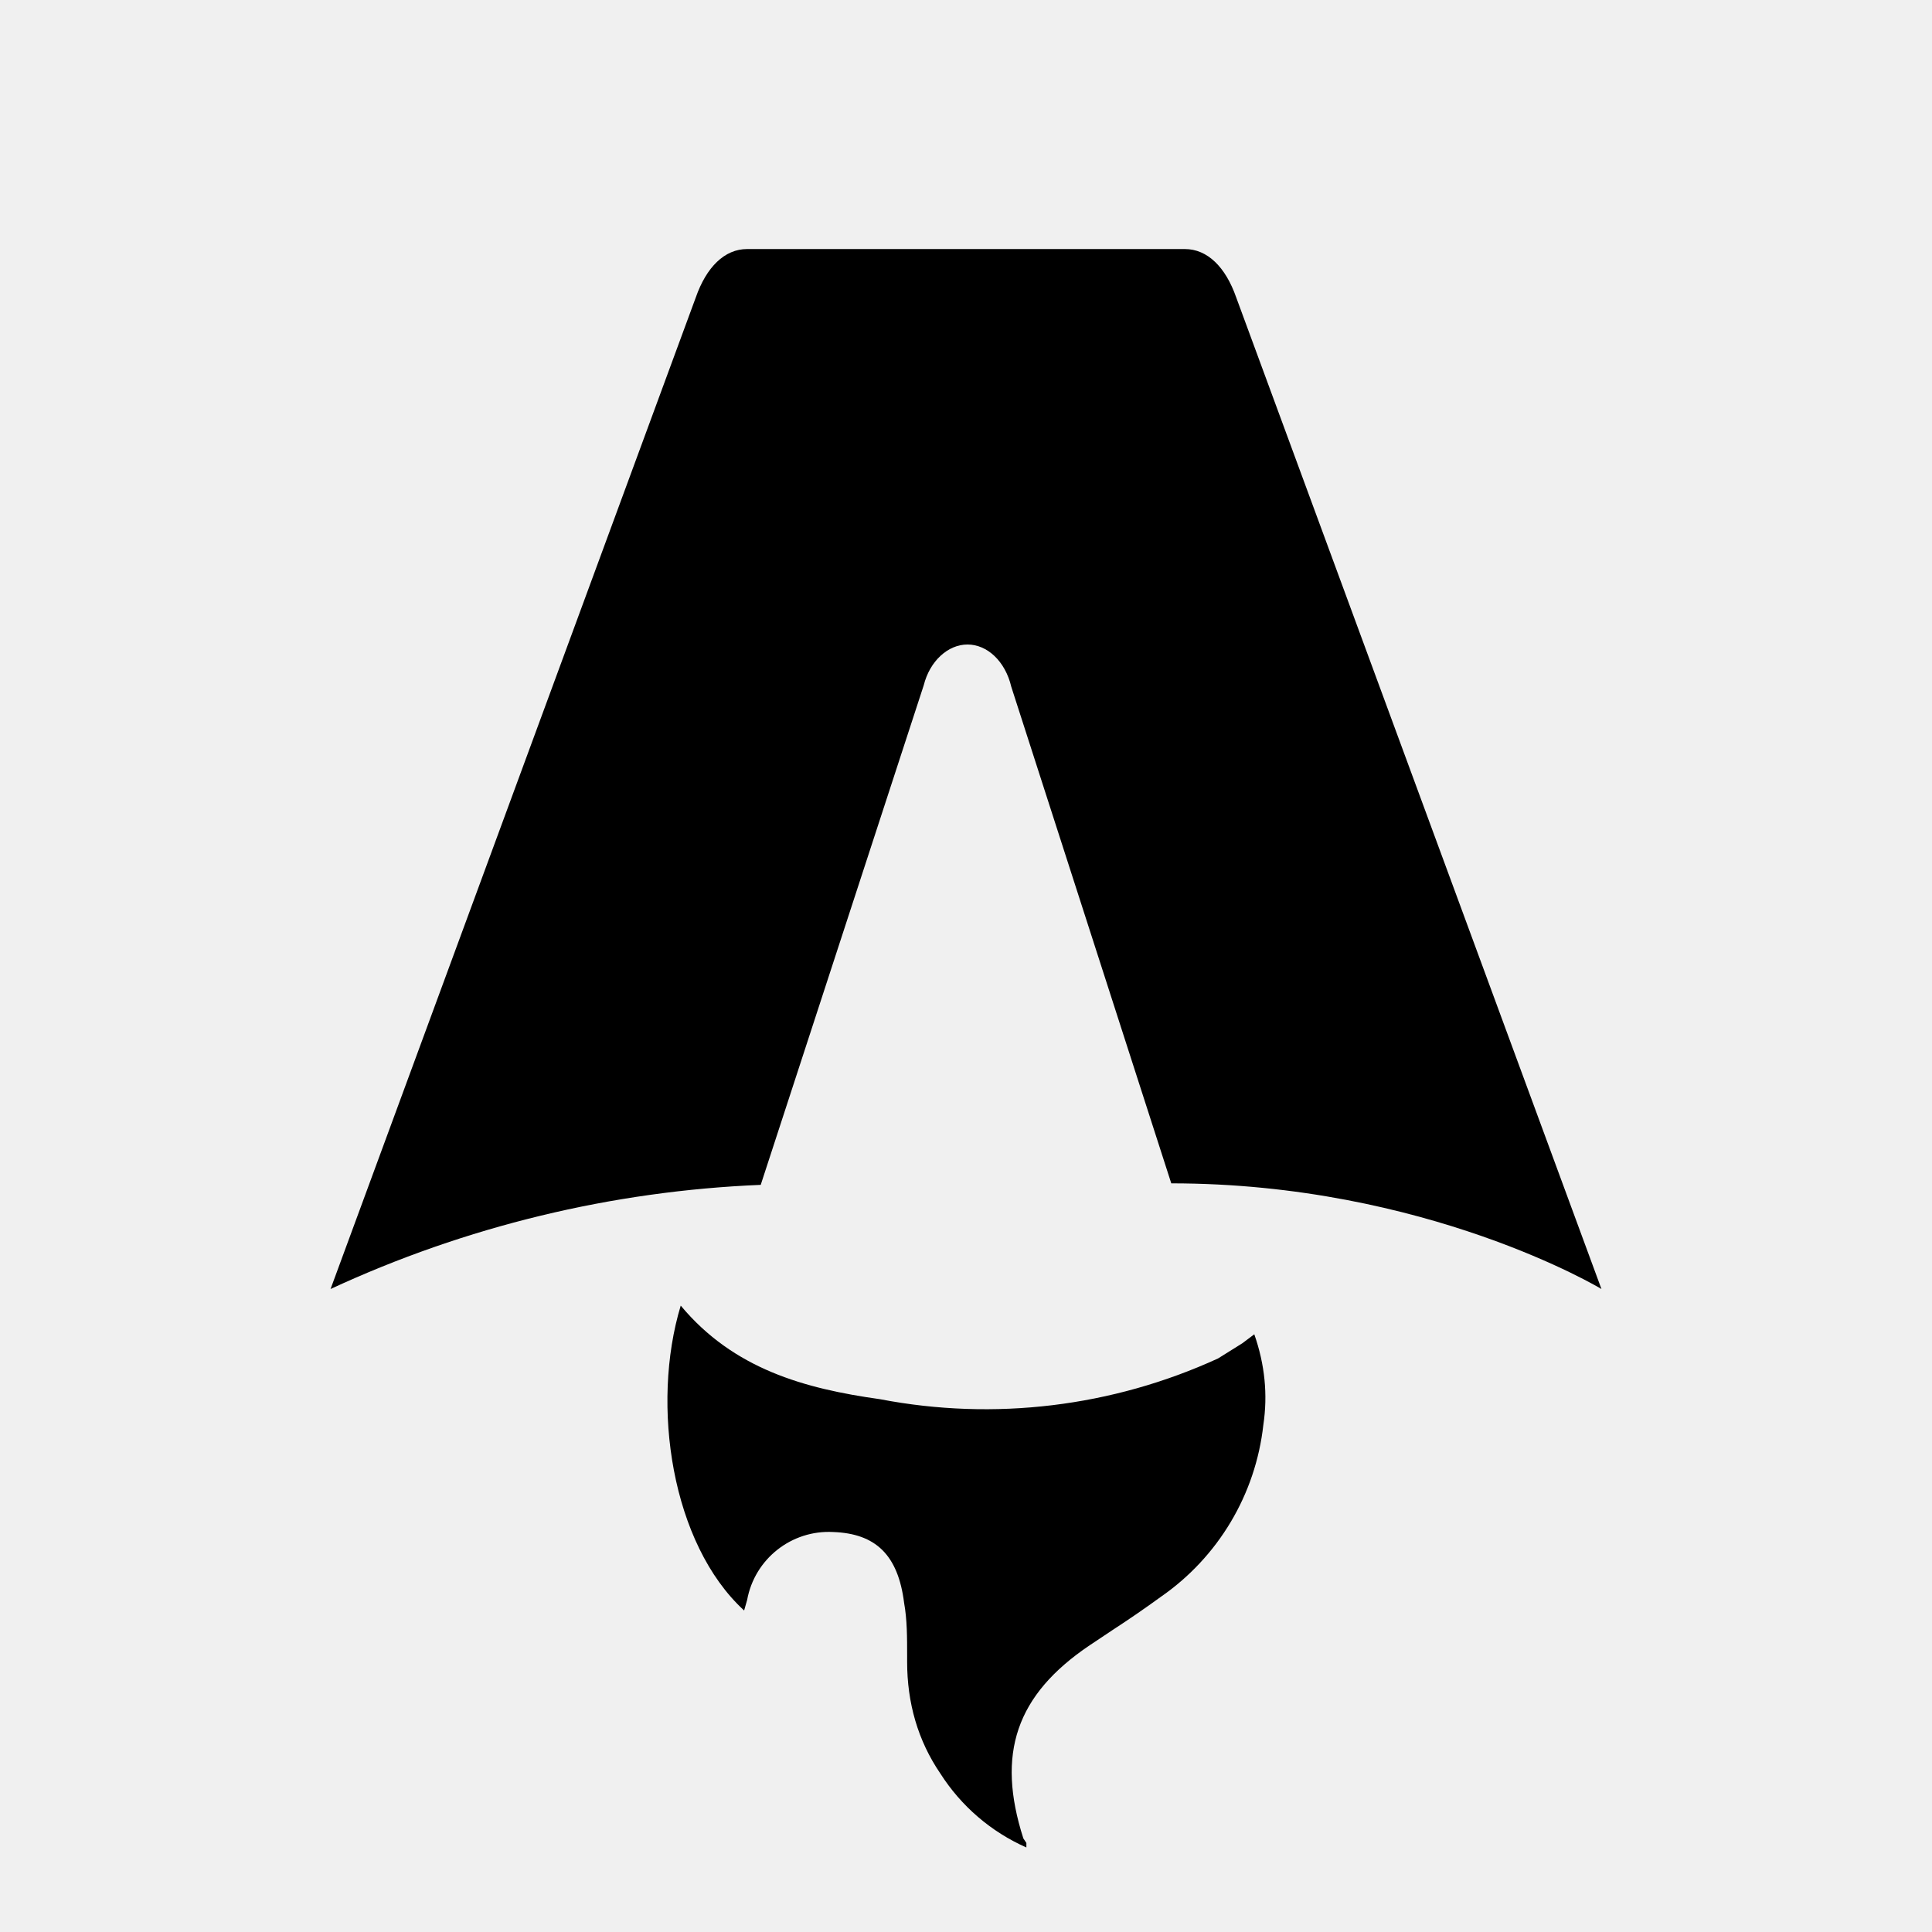
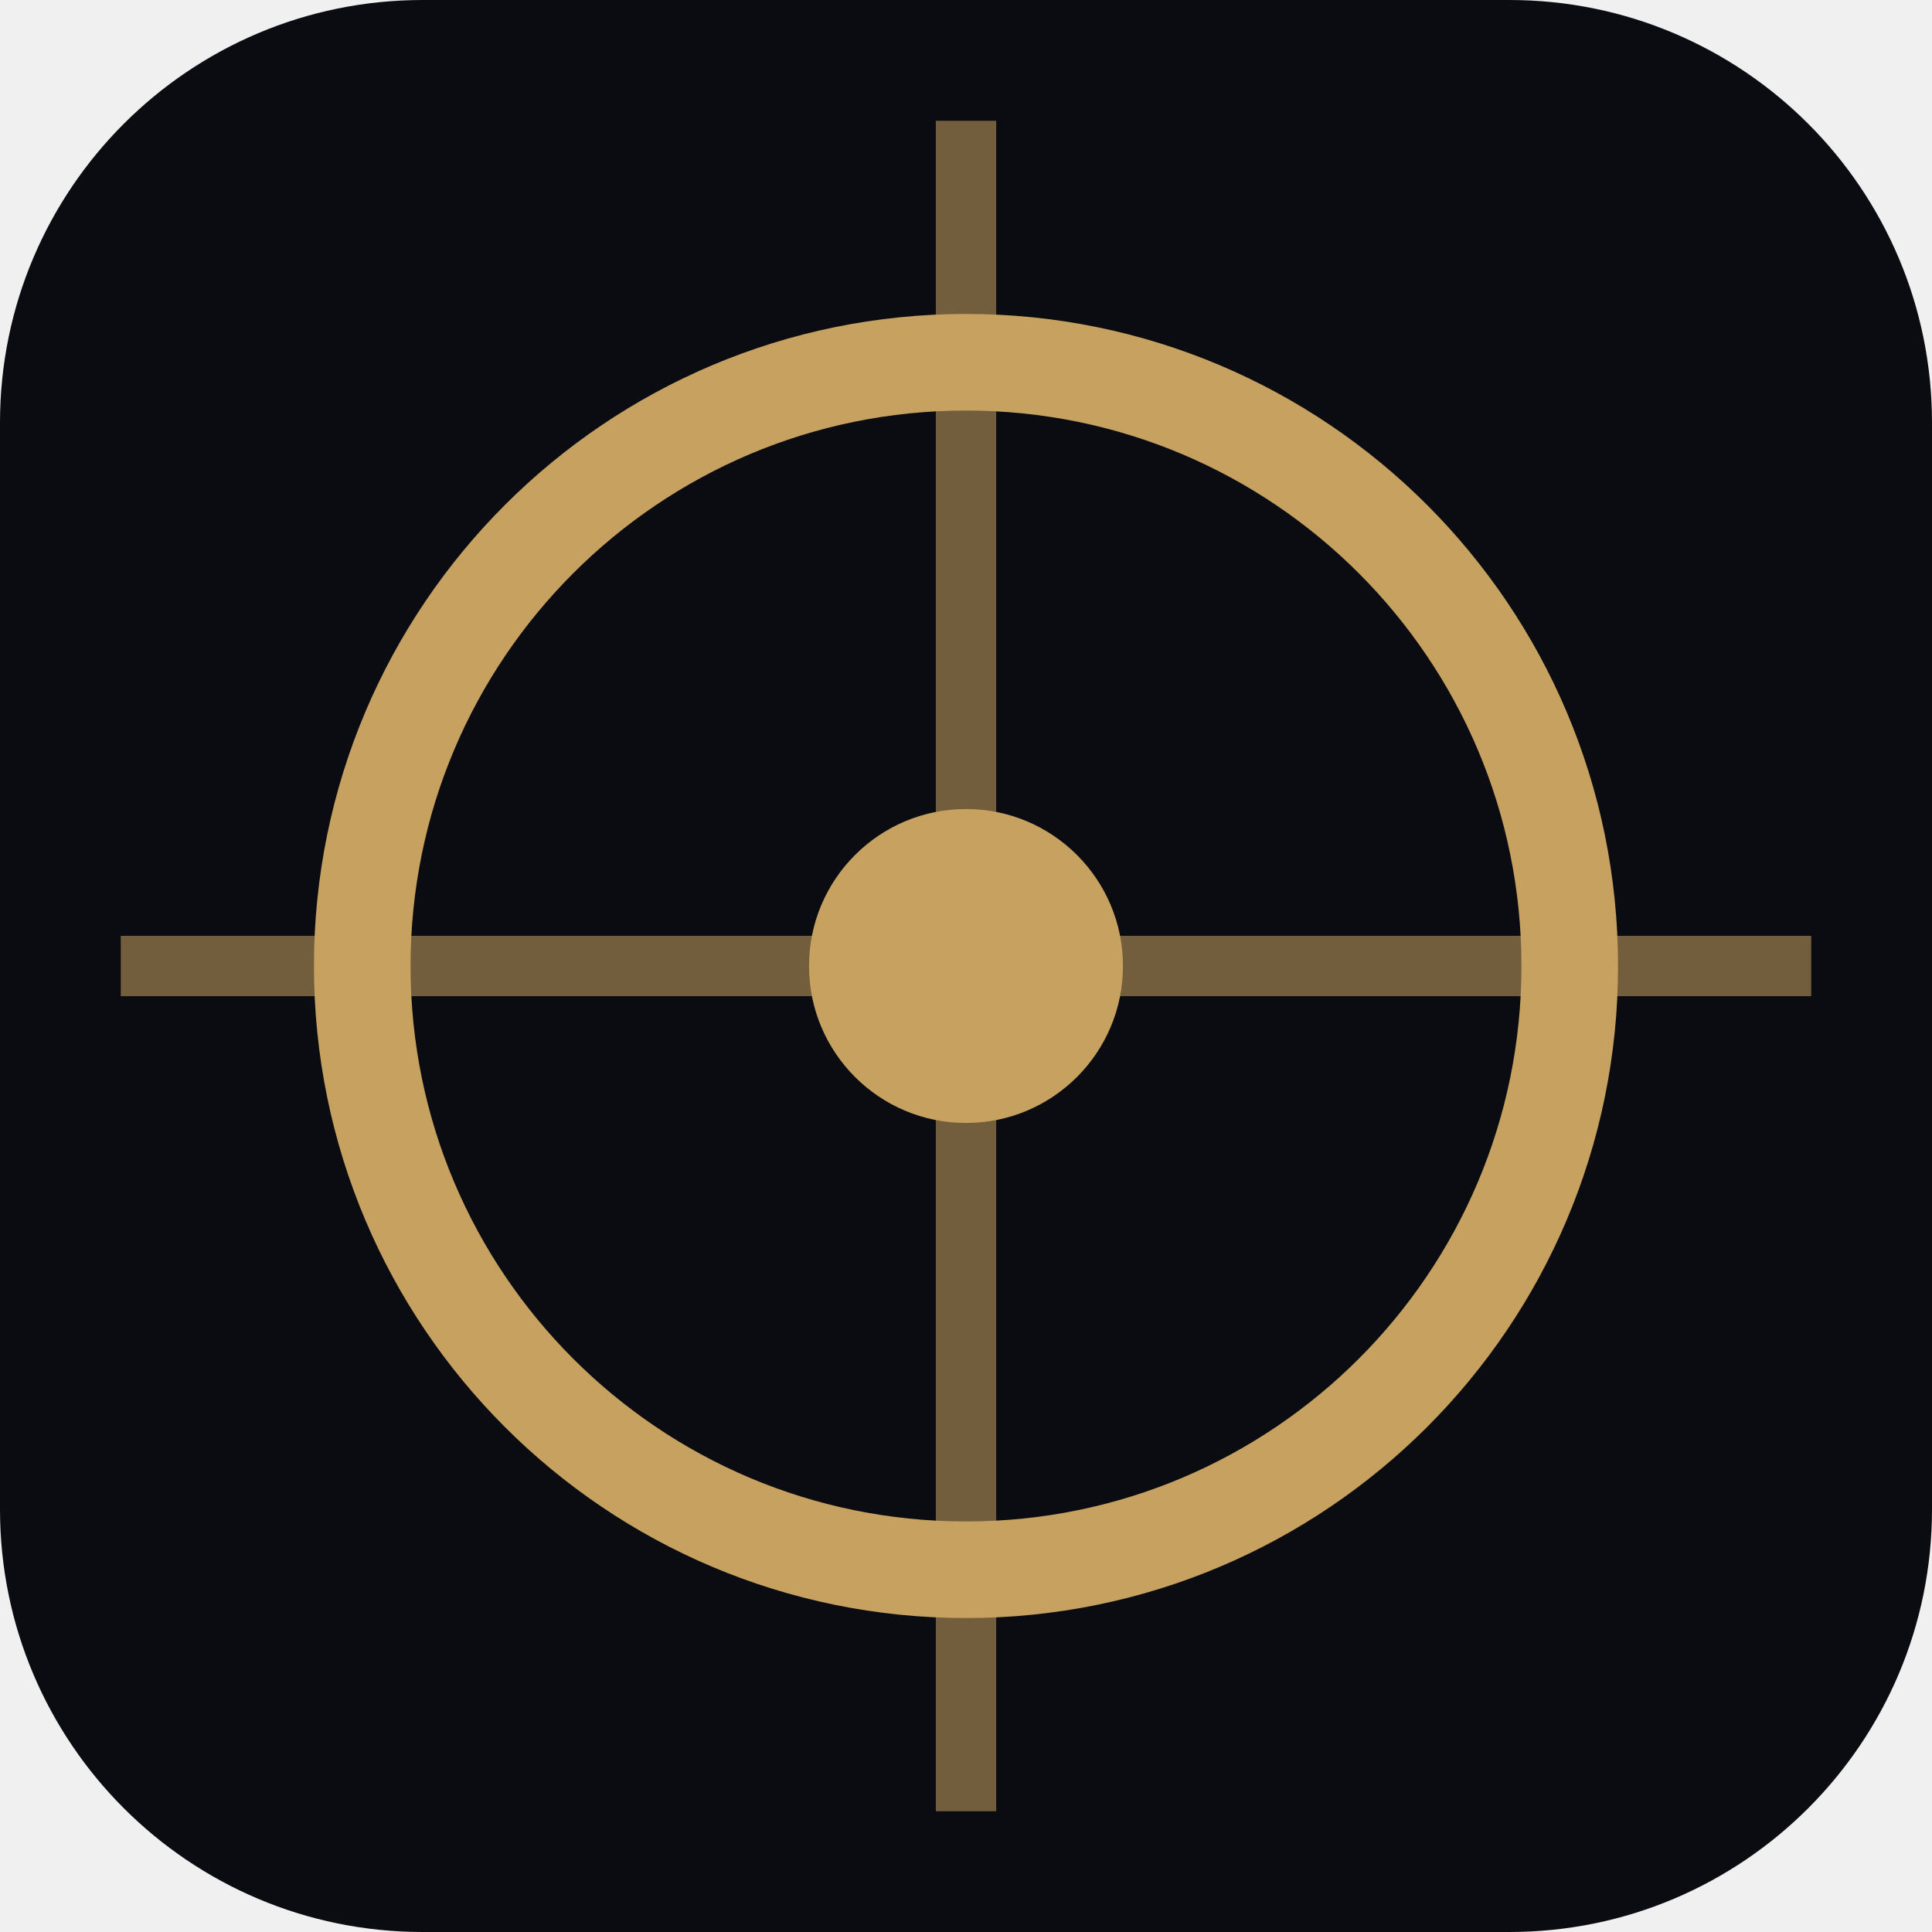
- <svg xmlns="http://www.w3.org/2000/svg" fill="none" viewBox="0 0 128 128">
-   <path d="M50.4 78.5a75.1 75.1 0 0 0-28.5 6.9l24.2-65.7c.7-2 1.9-3.2 3.4-3.2h29c1.5 0 2.7 1.2 3.4 3.2l24.2 65.7s-11.6-7-28.5-7L67 45.5c-.4-1.7-1.6-2.8-2.9-2.8-1.3 0-2.5 1.1-2.9 2.7L50.4 78.5Zm-1.1 28.2Zm-4.2-20.2c-2 6.6-.6 15.8 4.2 20.2a17.5 17.5 0 0 1 .2-.7 5.5 5.5 0 0 1 5.7-4.5c2.8.1 4.3 1.5 4.7 4.7.2 1.1.2 2.3.2 3.5v.4c0 2.7.7 5.2 2.2 7.4a13 13 0 0 0 5.7 4.9v-.3l-.2-.3c-1.8-5.6-.5-9.5 4.4-12.8l1.5-1a73 73 0 0 0 3.2-2.2 16 16 0 0 0 6.8-11.4c.3-2 .1-4-.6-6l-.8.6-1.6 1a37 37 0 0 1-22.4 2.7c-5-.7-9.7-2-13.2-6.2Z" />
-   <style>
-         path { fill: #000; }
-         @media (prefers-color-scheme: dark) {
-             path { fill: #FFF; }
-         }
-     </style>
+ <svg xmlns="http://www.w3.org/2000/svg" viewBox="0 0 32 32">
+   <rect width="32" height="32" rx="7" fill="#0A0C11" />
+   <circle cx="16" cy="16" r="10" fill="none" stroke="#C6A15F" stroke-width="1.6" />
+   <circle cx="16" cy="16" r="2.6" fill="#C6A15F" />
+   <line x1="16" y1="2" x2="16" y2="30" stroke="#C6A15F" stroke-width="1" opacity="0.55" />
+   <line x1="2" y1="16" x2="30" y2="16" stroke="#C6A15F" stroke-width="1" opacity="0.55" />
</svg>
